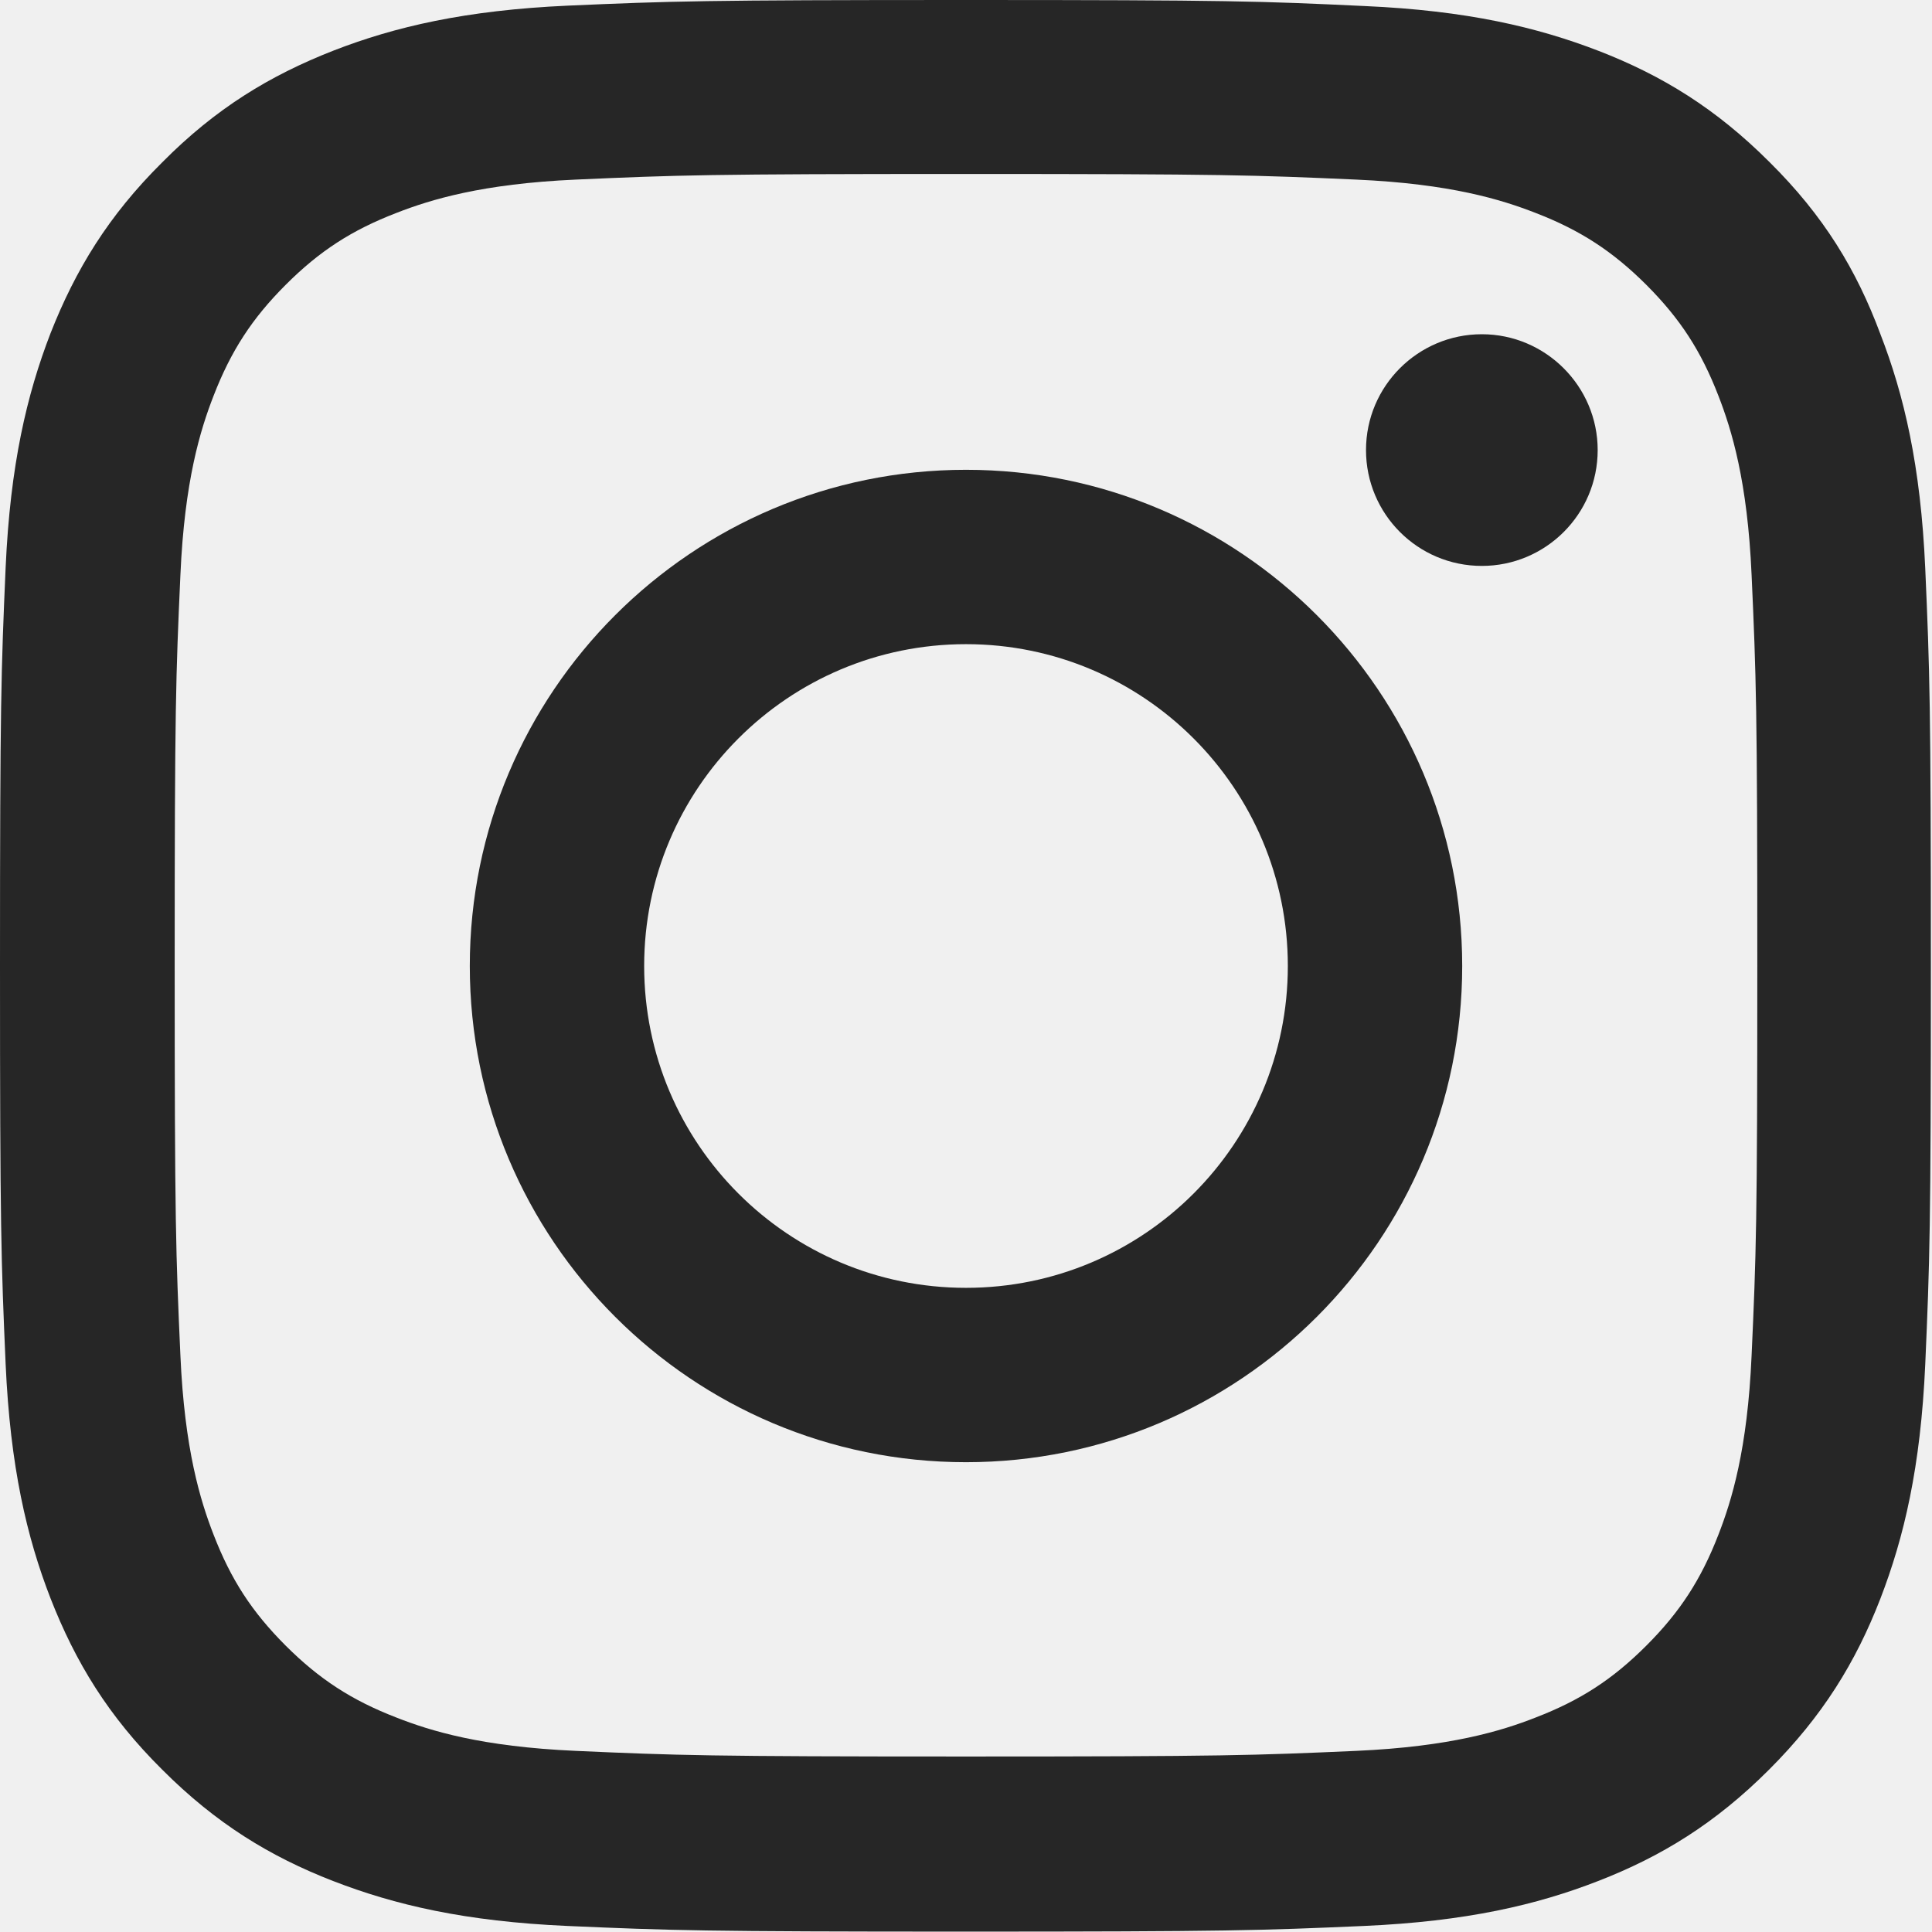
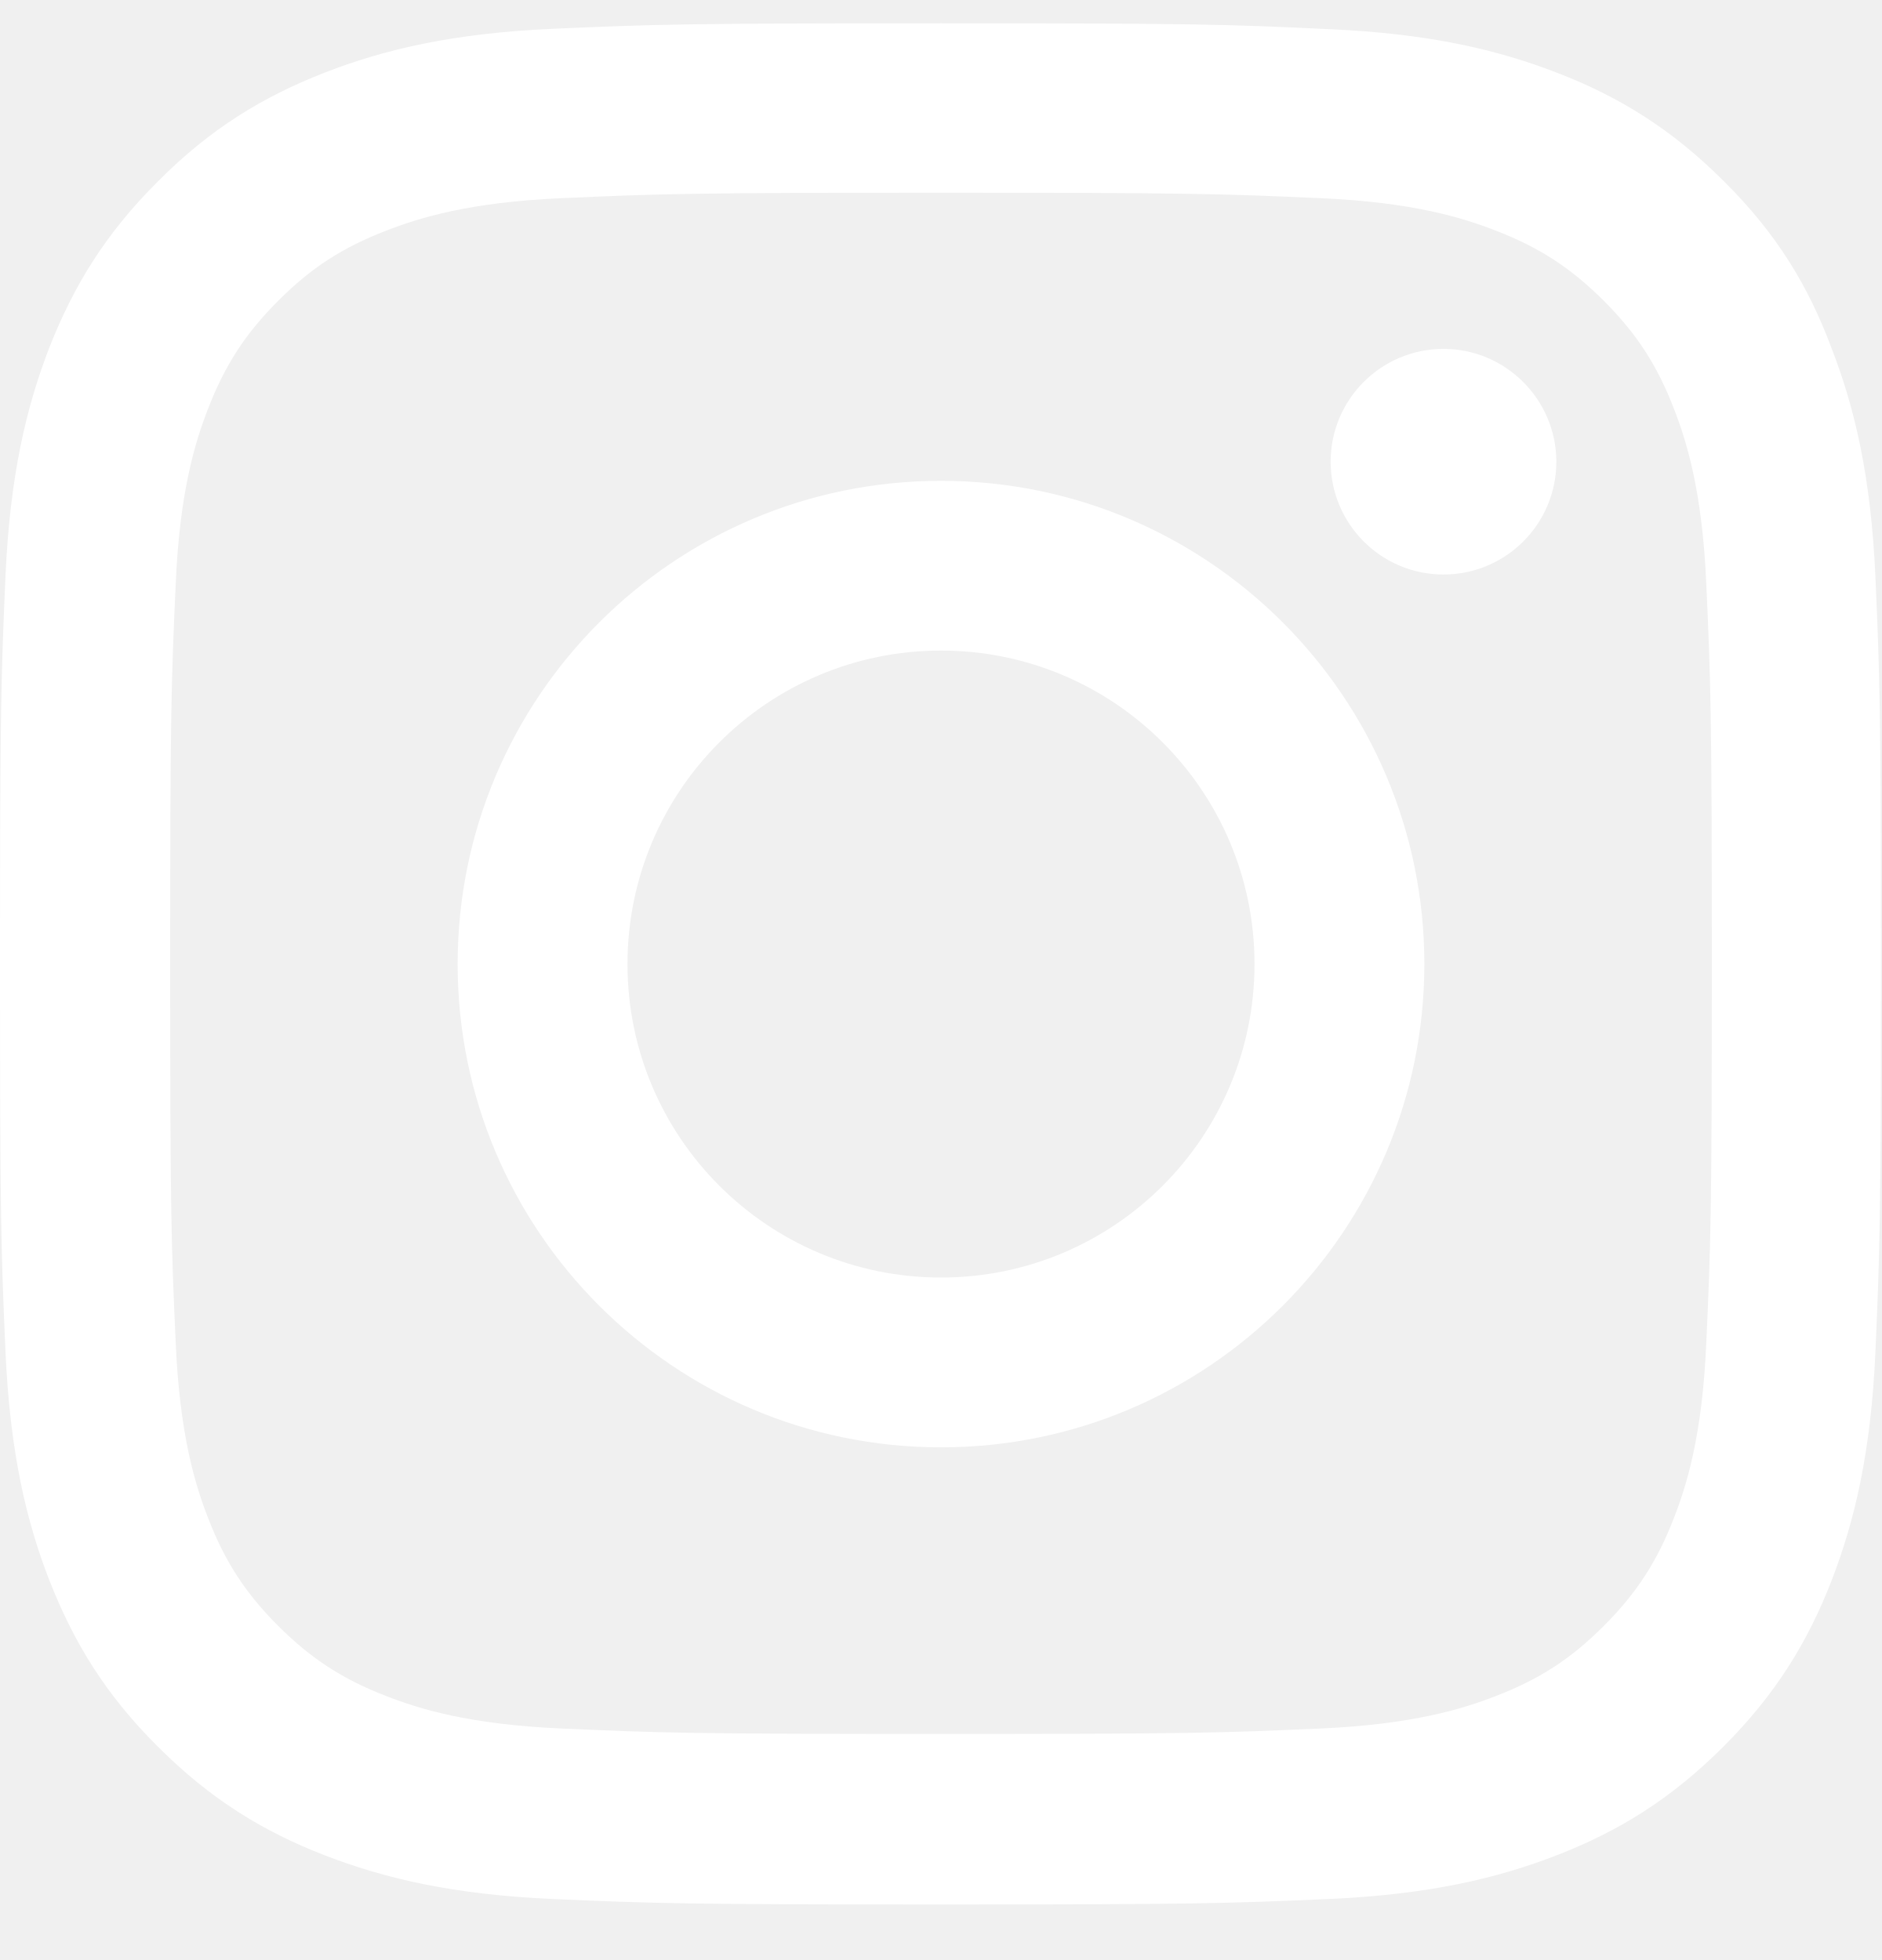
- <svg xmlns="http://www.w3.org/2000/svg" width="24" height="24" viewBox="0 0 24 24" fill="none">
-   <g clip-path="url(#clip0_671_101)">
-     <path d="M12 2.161C15.206 2.161 15.586 2.175 16.847 2.231C18.019 2.283 18.652 2.48 19.073 2.644C19.631 2.859 20.034 3.122 20.452 3.539C20.873 3.961 21.131 4.359 21.347 4.917C21.511 5.339 21.708 5.977 21.759 7.144C21.816 8.409 21.83 8.789 21.83 11.991C21.83 15.197 21.816 15.577 21.759 16.837C21.708 18.009 21.511 18.642 21.347 19.064C21.131 19.622 20.869 20.025 20.452 20.442C20.03 20.864 19.631 21.122 19.073 21.337C18.652 21.502 18.014 21.698 16.847 21.75C15.581 21.806 15.202 21.82 12 21.82C8.794 21.82 8.414 21.806 7.153 21.75C5.981 21.698 5.348 21.502 4.927 21.337C4.369 21.122 3.966 20.859 3.548 20.442C3.127 20.02 2.869 19.622 2.653 19.064C2.489 18.642 2.292 18.005 2.241 16.837C2.184 15.572 2.17 15.192 2.17 11.991C2.17 8.784 2.184 8.405 2.241 7.144C2.292 5.972 2.489 5.339 2.653 4.917C2.869 4.359 3.131 3.956 3.548 3.539C3.97 3.117 4.369 2.859 4.927 2.644C5.348 2.48 5.986 2.283 7.153 2.231C8.414 2.175 8.794 2.161 12 2.161ZM12 0C8.742 0 8.334 0.014 7.055 0.07C5.78 0.127 4.903 0.333 4.144 0.628C3.352 0.938 2.681 1.345 2.016 2.016C1.345 2.681 0.938 3.352 0.628 4.139C0.333 4.903 0.127 5.775 0.07 7.05C0.014 8.334 0 8.742 0 12C0 15.258 0.014 15.666 0.07 16.945C0.127 18.22 0.333 19.097 0.628 19.856C0.938 20.648 1.345 21.319 2.016 21.984C2.681 22.65 3.352 23.062 4.139 23.367C4.903 23.663 5.775 23.869 7.05 23.925C8.33 23.981 8.738 23.995 11.995 23.995C15.253 23.995 15.661 23.981 16.941 23.925C18.216 23.869 19.092 23.663 19.852 23.367C20.639 23.062 21.309 22.65 21.975 21.984C22.641 21.319 23.053 20.648 23.358 19.861C23.653 19.097 23.859 18.225 23.916 16.95C23.972 15.67 23.986 15.262 23.986 12.005C23.986 8.747 23.972 8.339 23.916 7.059C23.859 5.784 23.653 4.908 23.358 4.148C23.062 3.352 22.655 2.681 21.984 2.016C21.319 1.35 20.648 0.938 19.861 0.633C19.097 0.338 18.225 0.131 16.95 0.075C15.666 0.014 15.258 0 12 0Z" fill="#262626" />
-     <path d="M12 5.836C8.597 5.836 5.836 8.597 5.836 12C5.836 15.403 8.597 18.164 12 18.164C15.403 18.164 18.164 15.403 18.164 12C18.164 8.597 15.403 5.836 12 5.836ZM12 15.998C9.792 15.998 8.002 14.208 8.002 12C8.002 9.792 9.792 8.002 12 8.002C14.208 8.002 15.998 9.792 15.998 12C15.998 14.208 14.208 15.998 12 15.998Z" fill="#262626" />
-     <path d="M19.847 5.591C19.847 6.388 19.2 7.03 18.408 7.03C17.611 7.03 16.969 6.384 16.969 5.591C16.969 4.795 17.616 4.152 18.408 4.152C19.2 4.152 19.847 4.799 19.847 5.591Z" fill="#262626" />
+ <svg xmlns="http://www.w3.org/2000/svg" width="24" height="25" viewBox="0 0 24 25" fill="none">
+   <g clip-path="url(#clip0_1027_90)">
+     <path d="M12 2.458C15.206 2.458 15.586 2.472 16.847 2.528C18.019 2.58 18.652 2.777 19.073 2.941C19.631 3.156 20.034 3.419 20.452 3.836C20.873 4.258 21.131 4.656 21.347 5.214C21.511 5.636 21.708 6.273 21.759 7.441C21.816 8.706 21.83 9.086 21.83 12.287C21.83 15.494 21.816 15.873 21.759 17.134C21.708 18.306 21.511 18.939 21.347 19.361C21.131 19.919 20.869 20.322 20.452 20.739C20.03 21.161 19.631 21.419 19.073 21.634C18.652 21.798 18.014 21.995 16.847 22.047C15.581 22.103 15.202 22.117 12 22.117C8.794 22.117 8.414 22.103 7.153 22.047C5.981 21.995 5.348 21.798 4.927 21.634C4.369 21.419 3.966 21.156 3.548 20.739C3.127 20.317 2.869 19.919 2.653 19.361C2.489 18.939 2.292 18.302 2.241 17.134C2.184 15.869 2.17 15.489 2.17 12.287C2.17 9.081 2.184 8.702 2.241 7.441C2.292 6.269 2.489 5.636 2.653 5.214C2.869 4.656 3.131 4.253 3.548 3.836C3.97 3.414 4.369 3.156 4.927 2.941C5.348 2.777 5.986 2.58 7.153 2.528C8.414 2.472 8.794 2.458 12 2.458ZM12 0.297C8.742 0.297 8.334 0.311 7.055 0.367C5.78 0.423 4.903 0.63 4.144 0.925C3.352 1.234 2.681 1.642 2.016 2.312C1.345 2.978 0.938 3.648 0.628 4.436C0.333 5.2 0.127 6.072 0.07 7.347C0.014 8.631 0 9.039 0 12.297C0 15.555 0.014 15.963 0.07 17.242C0.127 18.517 0.333 19.394 0.628 20.153C0.938 20.945 1.345 21.616 2.016 22.281C2.681 22.947 3.352 23.359 4.139 23.664C4.903 23.959 5.775 24.166 7.05 24.222C8.33 24.278 8.738 24.292 11.995 24.292C15.253 24.292 15.661 24.278 16.941 24.222C18.216 24.166 19.092 23.959 19.852 23.664C20.639 23.359 21.309 22.947 21.975 22.281C22.641 21.616 23.053 20.945 23.358 20.158C23.653 19.394 23.859 18.522 23.916 17.247C23.972 15.967 23.986 15.559 23.986 12.302C23.986 9.044 23.972 8.636 23.916 7.356C23.859 6.081 23.653 5.205 23.358 4.445C23.062 3.648 22.655 2.978 21.984 2.312C21.319 1.647 20.648 1.234 19.861 0.93C19.097 0.634 18.225 0.428 16.95 0.372C15.666 0.311 15.258 0.297 12 0.297Z" fill="white" />
+     <path d="M12 6.133C8.597 6.133 5.836 8.894 5.836 12.297C5.836 15.7 8.597 18.461 12 18.461C15.403 18.461 18.164 15.7 18.164 12.297C18.164 8.894 15.403 6.133 12 6.133ZM12 16.295C9.792 16.295 8.002 14.505 8.002 12.297C8.002 10.089 9.792 8.298 12 8.298C14.208 8.298 15.998 10.089 15.998 12.297C15.998 14.505 14.208 16.295 12 16.295Z" fill="white" />
+     <path d="M19.847 5.889C19.847 6.686 19.2 7.328 18.408 7.328C17.611 7.328 16.969 6.681 16.969 5.889C16.969 5.092 17.616 4.45 18.408 4.45C19.2 4.45 19.847 5.097 19.847 5.889Z" fill="white" />
  </g>
  <defs>
-     <clipPath id="clip0_671_101">
-       <rect width="24" height="24" fill="white" />
+     <clipPath id="clip0_1027_90">
+       <rect width="24" height="24" fill="white" transform="translate(0 0.296875)" />
    </clipPath>
  </defs>
</svg>
